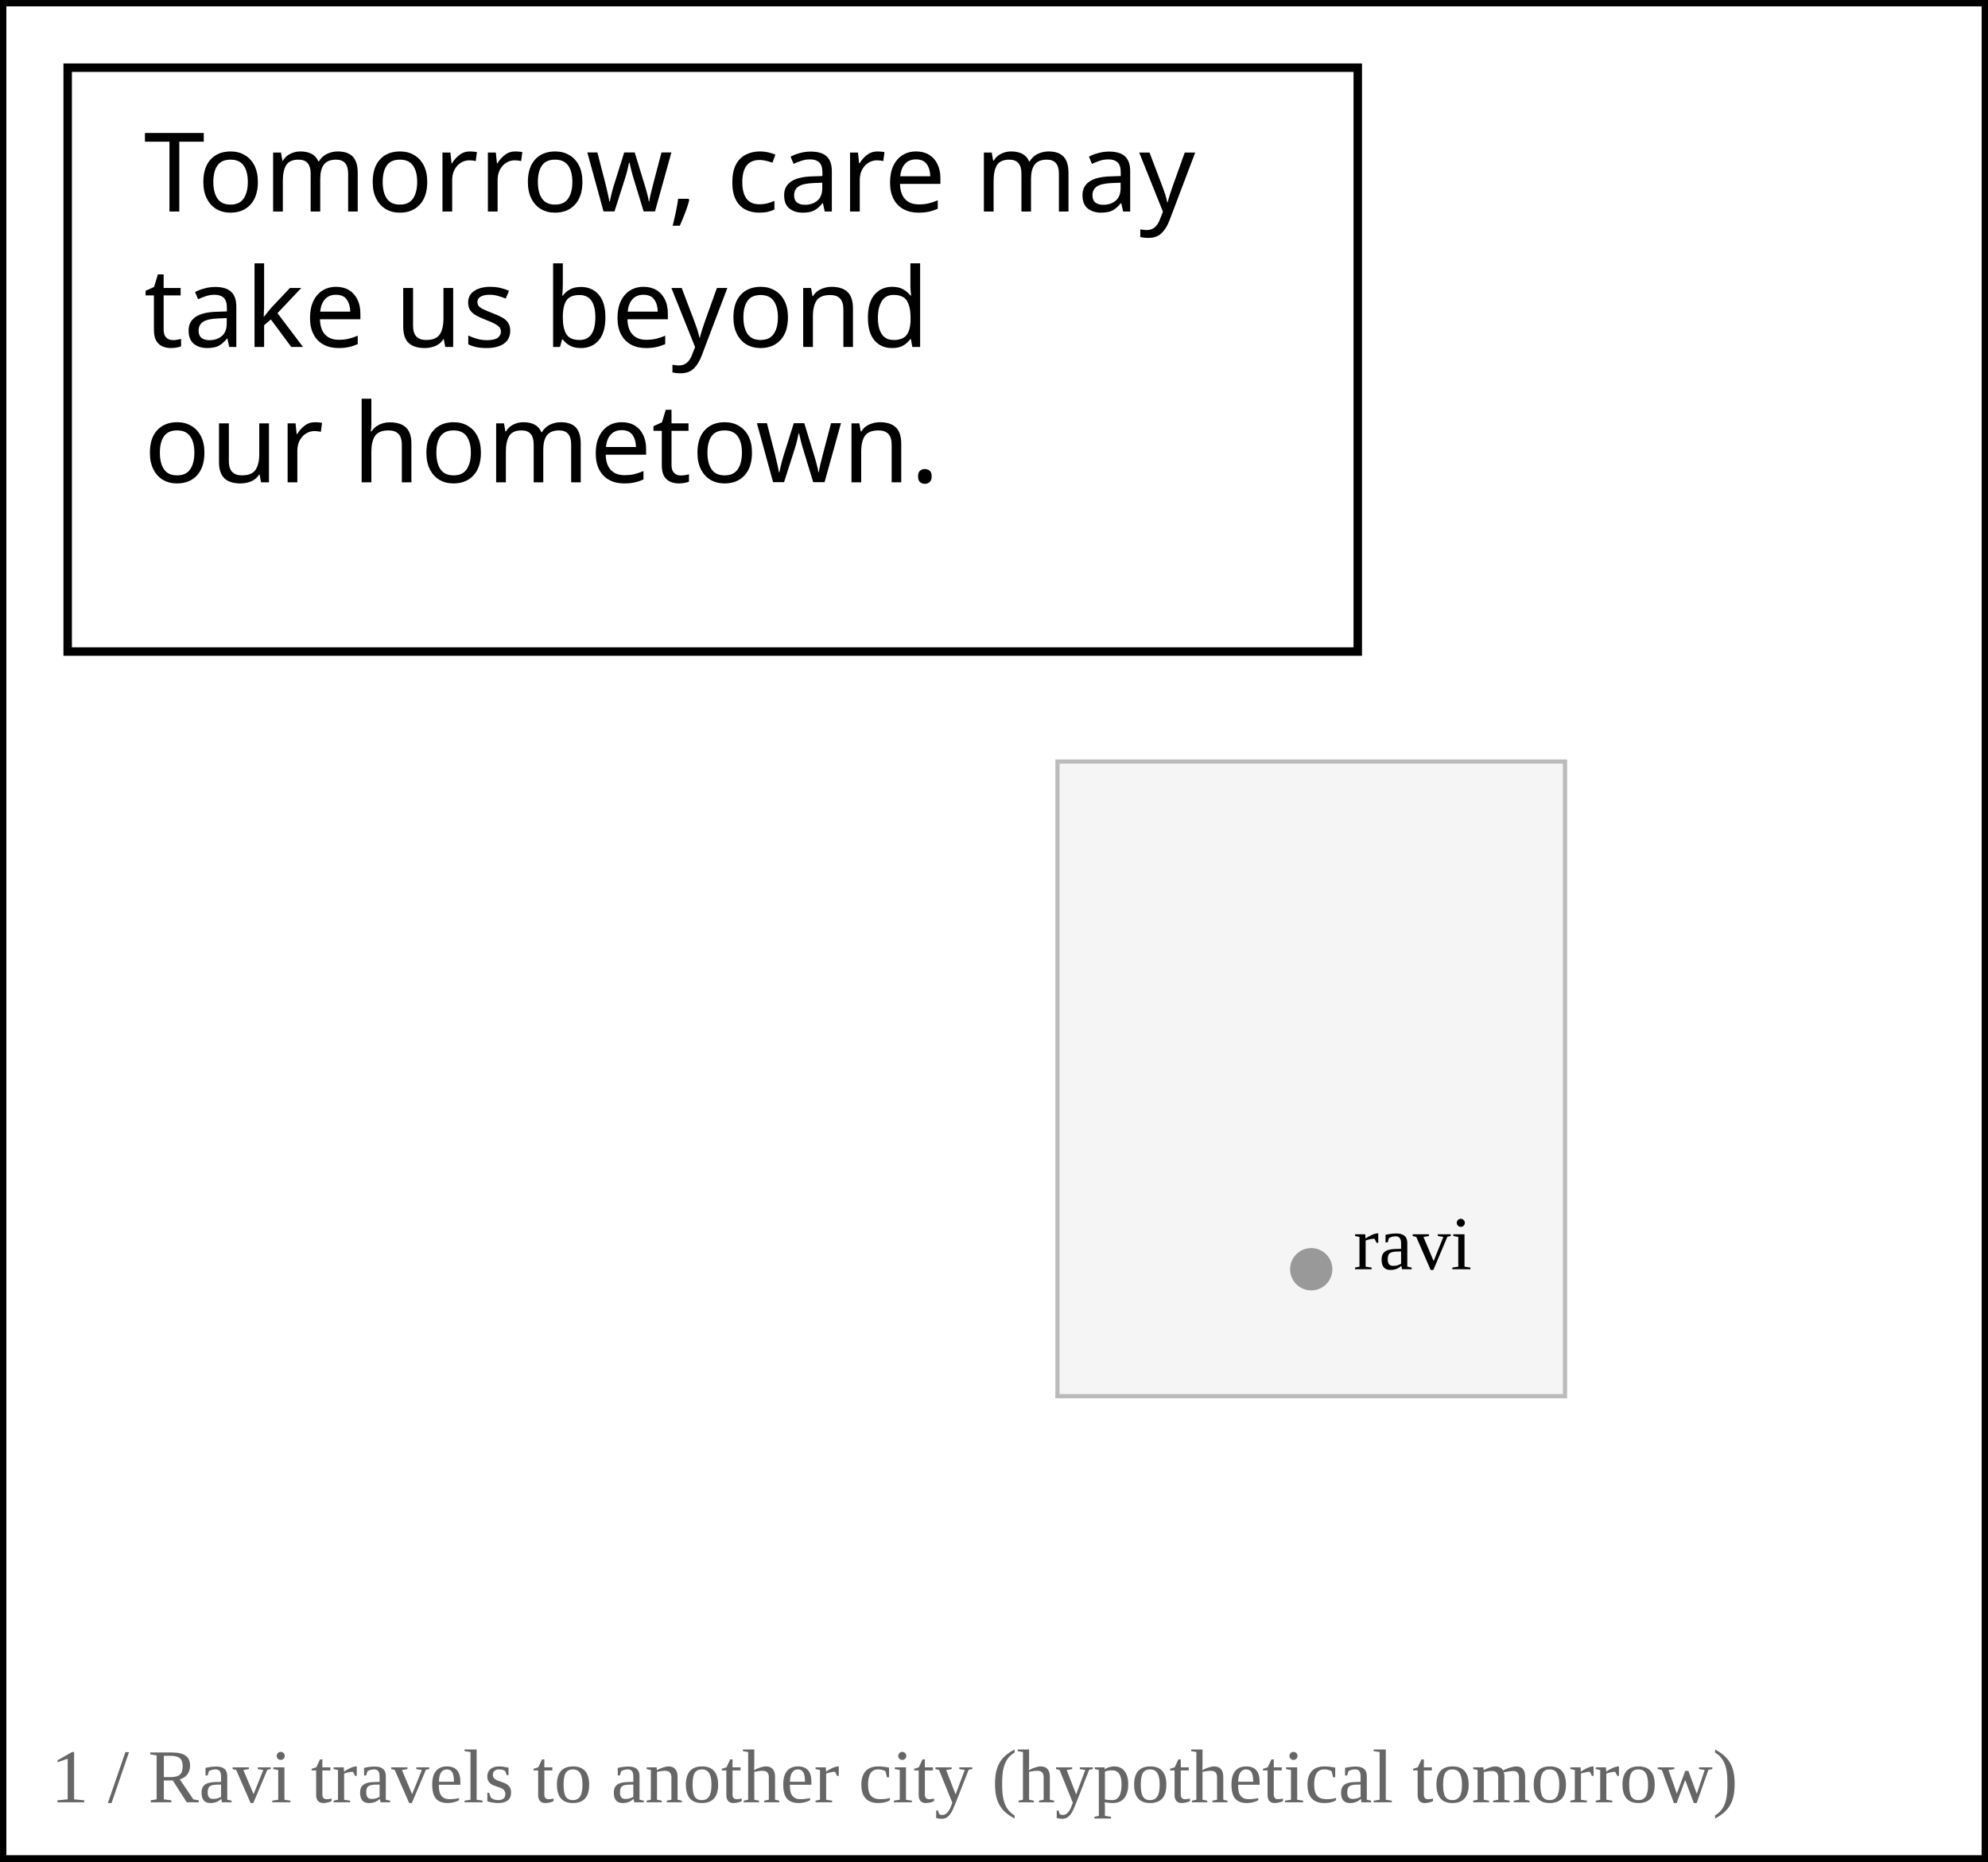
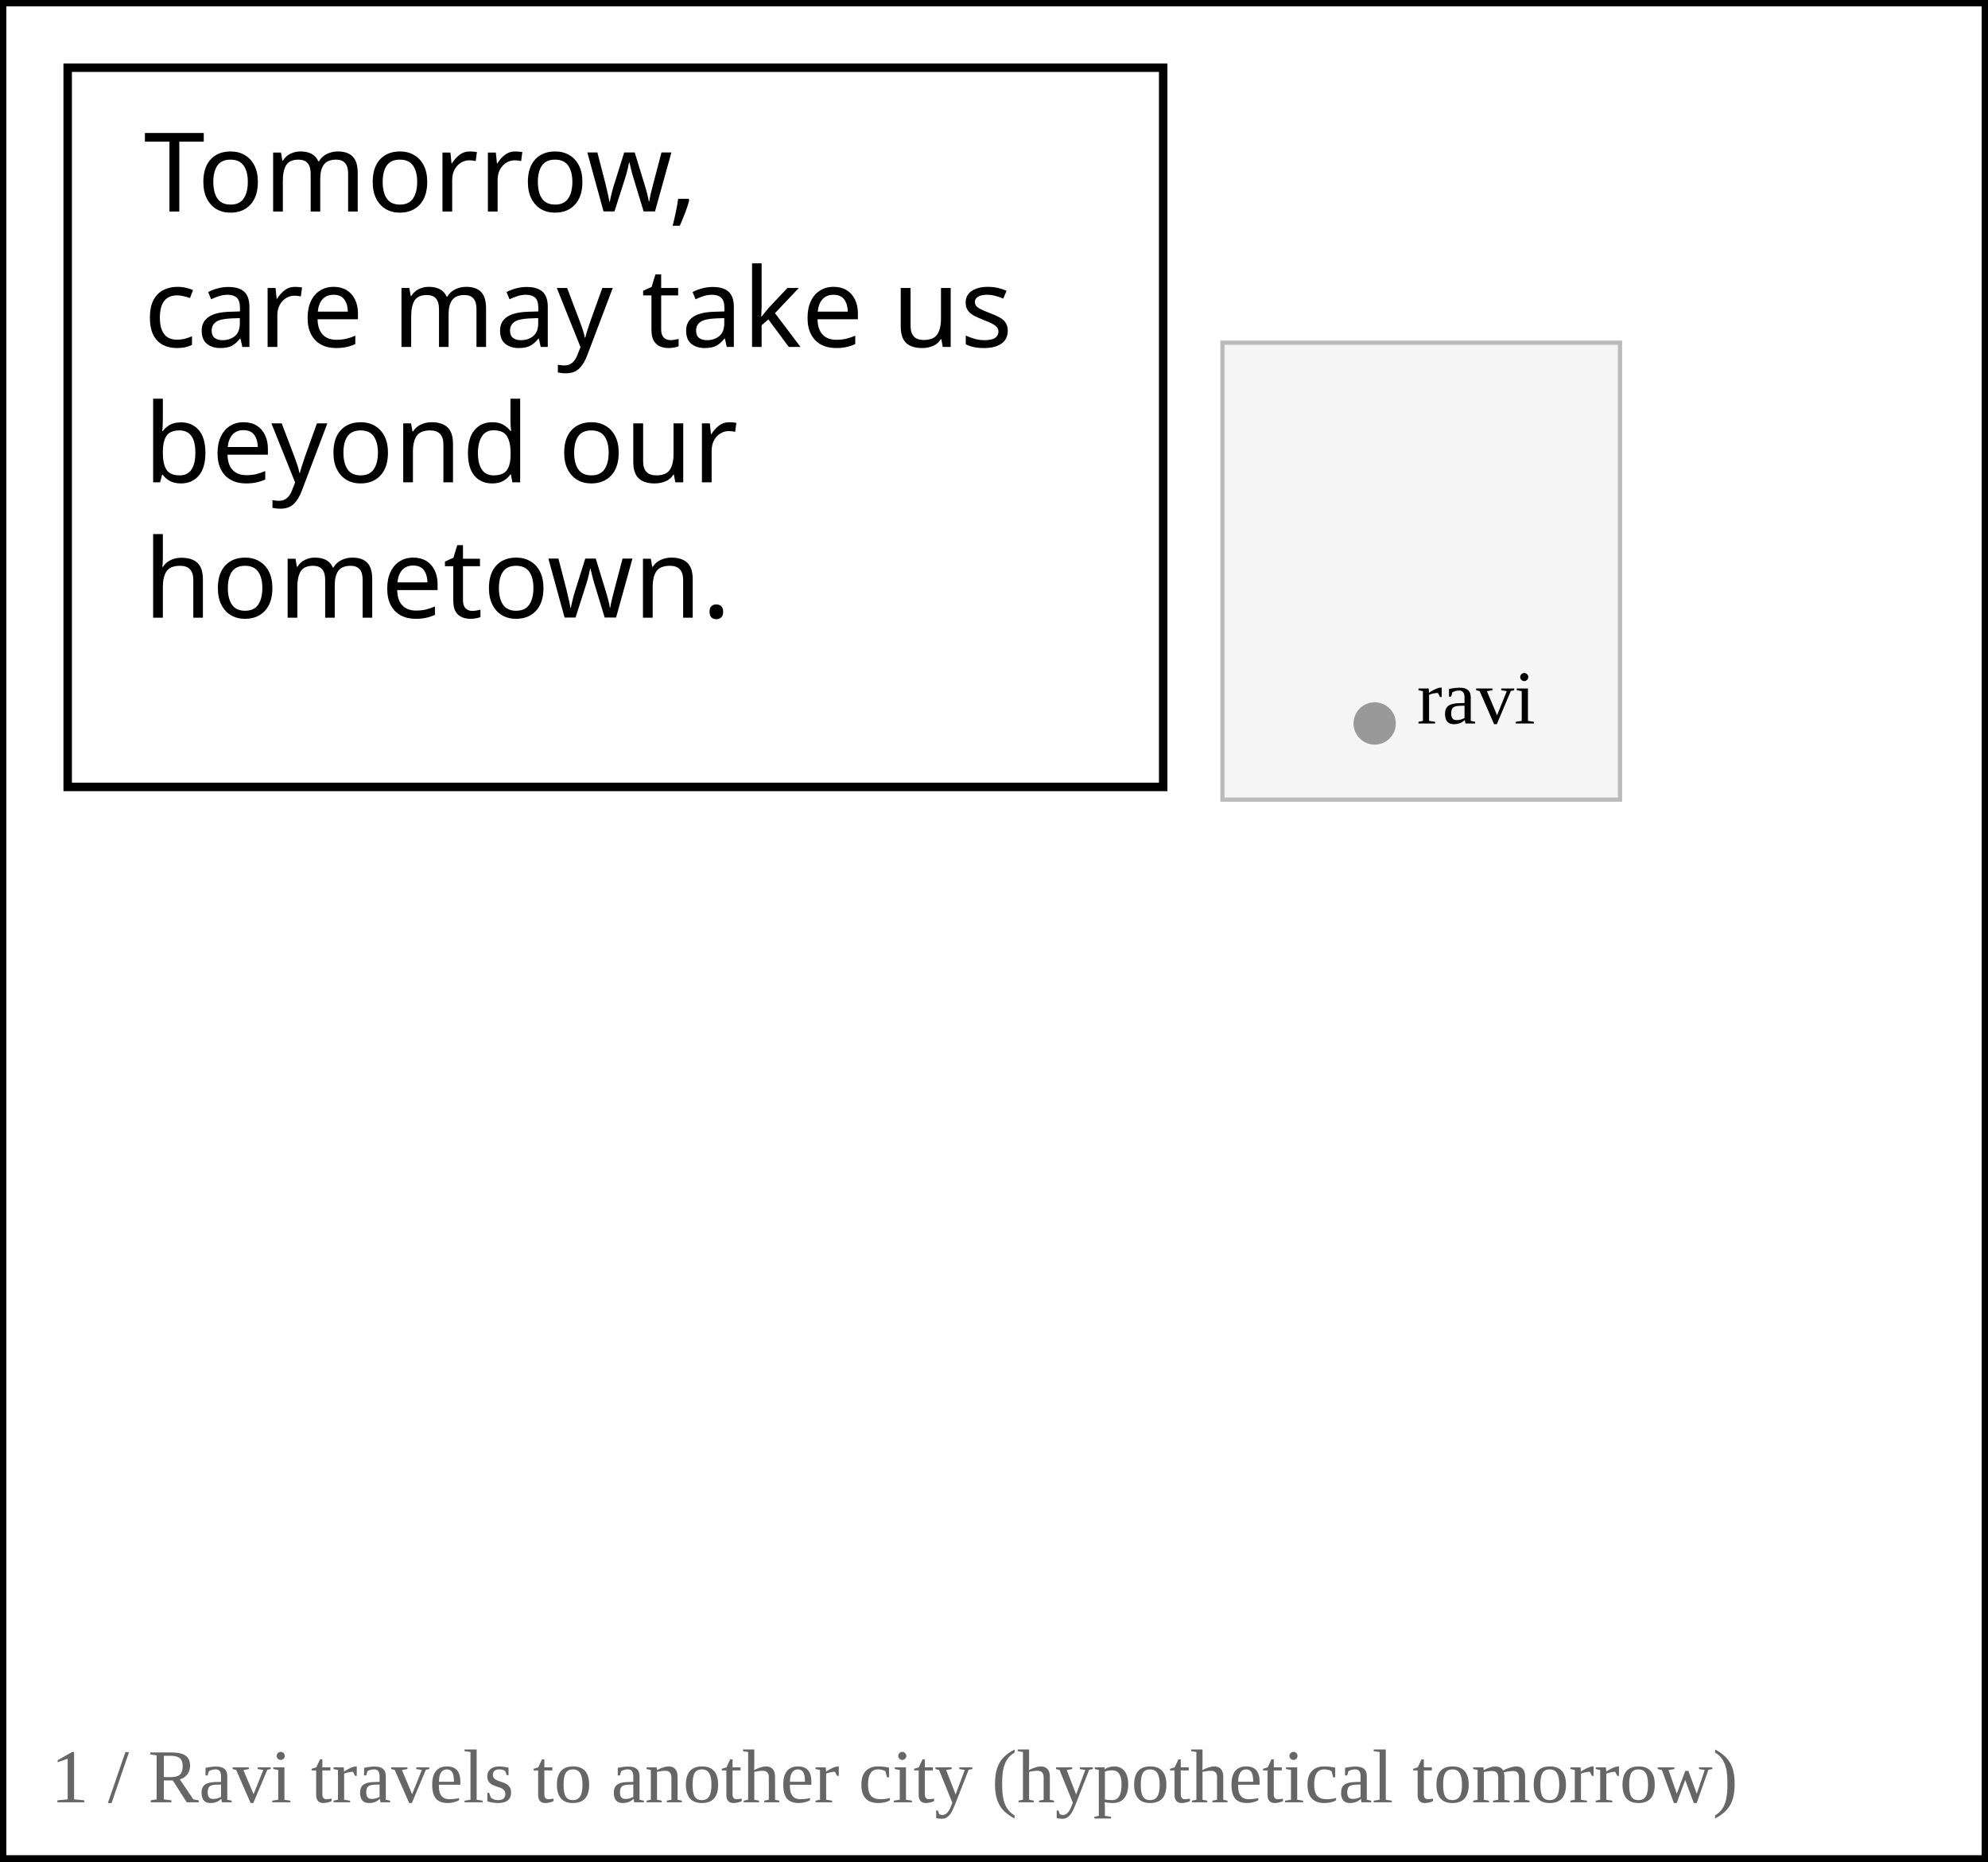
<svg xmlns="http://www.w3.org/2000/svg" width="470" height="440" viewBox="24 24 470 440">
  <rect width="1024" height="1536" fill="white" />
-   <rect x="274" y="204" width="120" height="150" fill="#f5f5f5" stroke="#bbb" />
-   <circle cx="334" cy="324" r="5" fill="#999" />
-   <text x="344" y="324" font-size="18">ravi</text>
+   <rect x="313" y="105" width="94" height="108" fill="#f5f5f5" stroke="#bbb" />
+   <circle cx="349" cy="195" r="5" fill="#999" />
+   <text x="359" y="195" font-size="18">ravi</text>
  <rect x="24" y="24" width="470" height="440" fill="none" stroke="black" stroke-width="3" />
-   <rect x="40" y="40" width="305" height="138" rx="34" fill="white" stroke="white" stroke-width="6" />
-   <rect x="40" y="40" width="305" height="138" fill="white" stroke="black" stroke-width="2" />
-   <text x="58" y="74" font-family="Meiryo,MS Gothic,sans-serif" font-size="26" fill="black">Tomorrow, care may </text>
-   <text x="58" y="106" font-family="Meiryo,MS Gothic,sans-serif" font-size="26" fill="black">take us beyond </text>
-   <text x="58" y="138" font-family="Meiryo,MS Gothic,sans-serif" font-size="26" fill="black">our hometown.</text>
+   <rect x="40" y="40" width="259" height="170" rx="34" fill="white" stroke="white" stroke-width="6" />
+   <rect x="40" y="40" width="259" height="170" fill="white" stroke="black" stroke-width="2" />
+   <text x="58" y="74" font-family="Meiryo,MS Gothic,sans-serif" font-size="26" fill="black">Tomorrow, </text>
+   <text x="58" y="106" font-family="Meiryo,MS Gothic,sans-serif" font-size="26" fill="black">care may take us </text>
+   <text x="58" y="138" font-family="Meiryo,MS Gothic,sans-serif" font-size="26" fill="black">beyond our </text>
+   <text x="58" y="170" font-family="Meiryo,MS Gothic,sans-serif" font-size="26" fill="black">hometown.</text>
  <text x="36" y="450" font-size="18" fill="#666">1 / Ravi travels to another city (hypothetical tomorrow)</text>
  <text x="512" y="1500" text-anchor="middle" font-family="sans-serif" font-size="20">6</text>
</svg>
